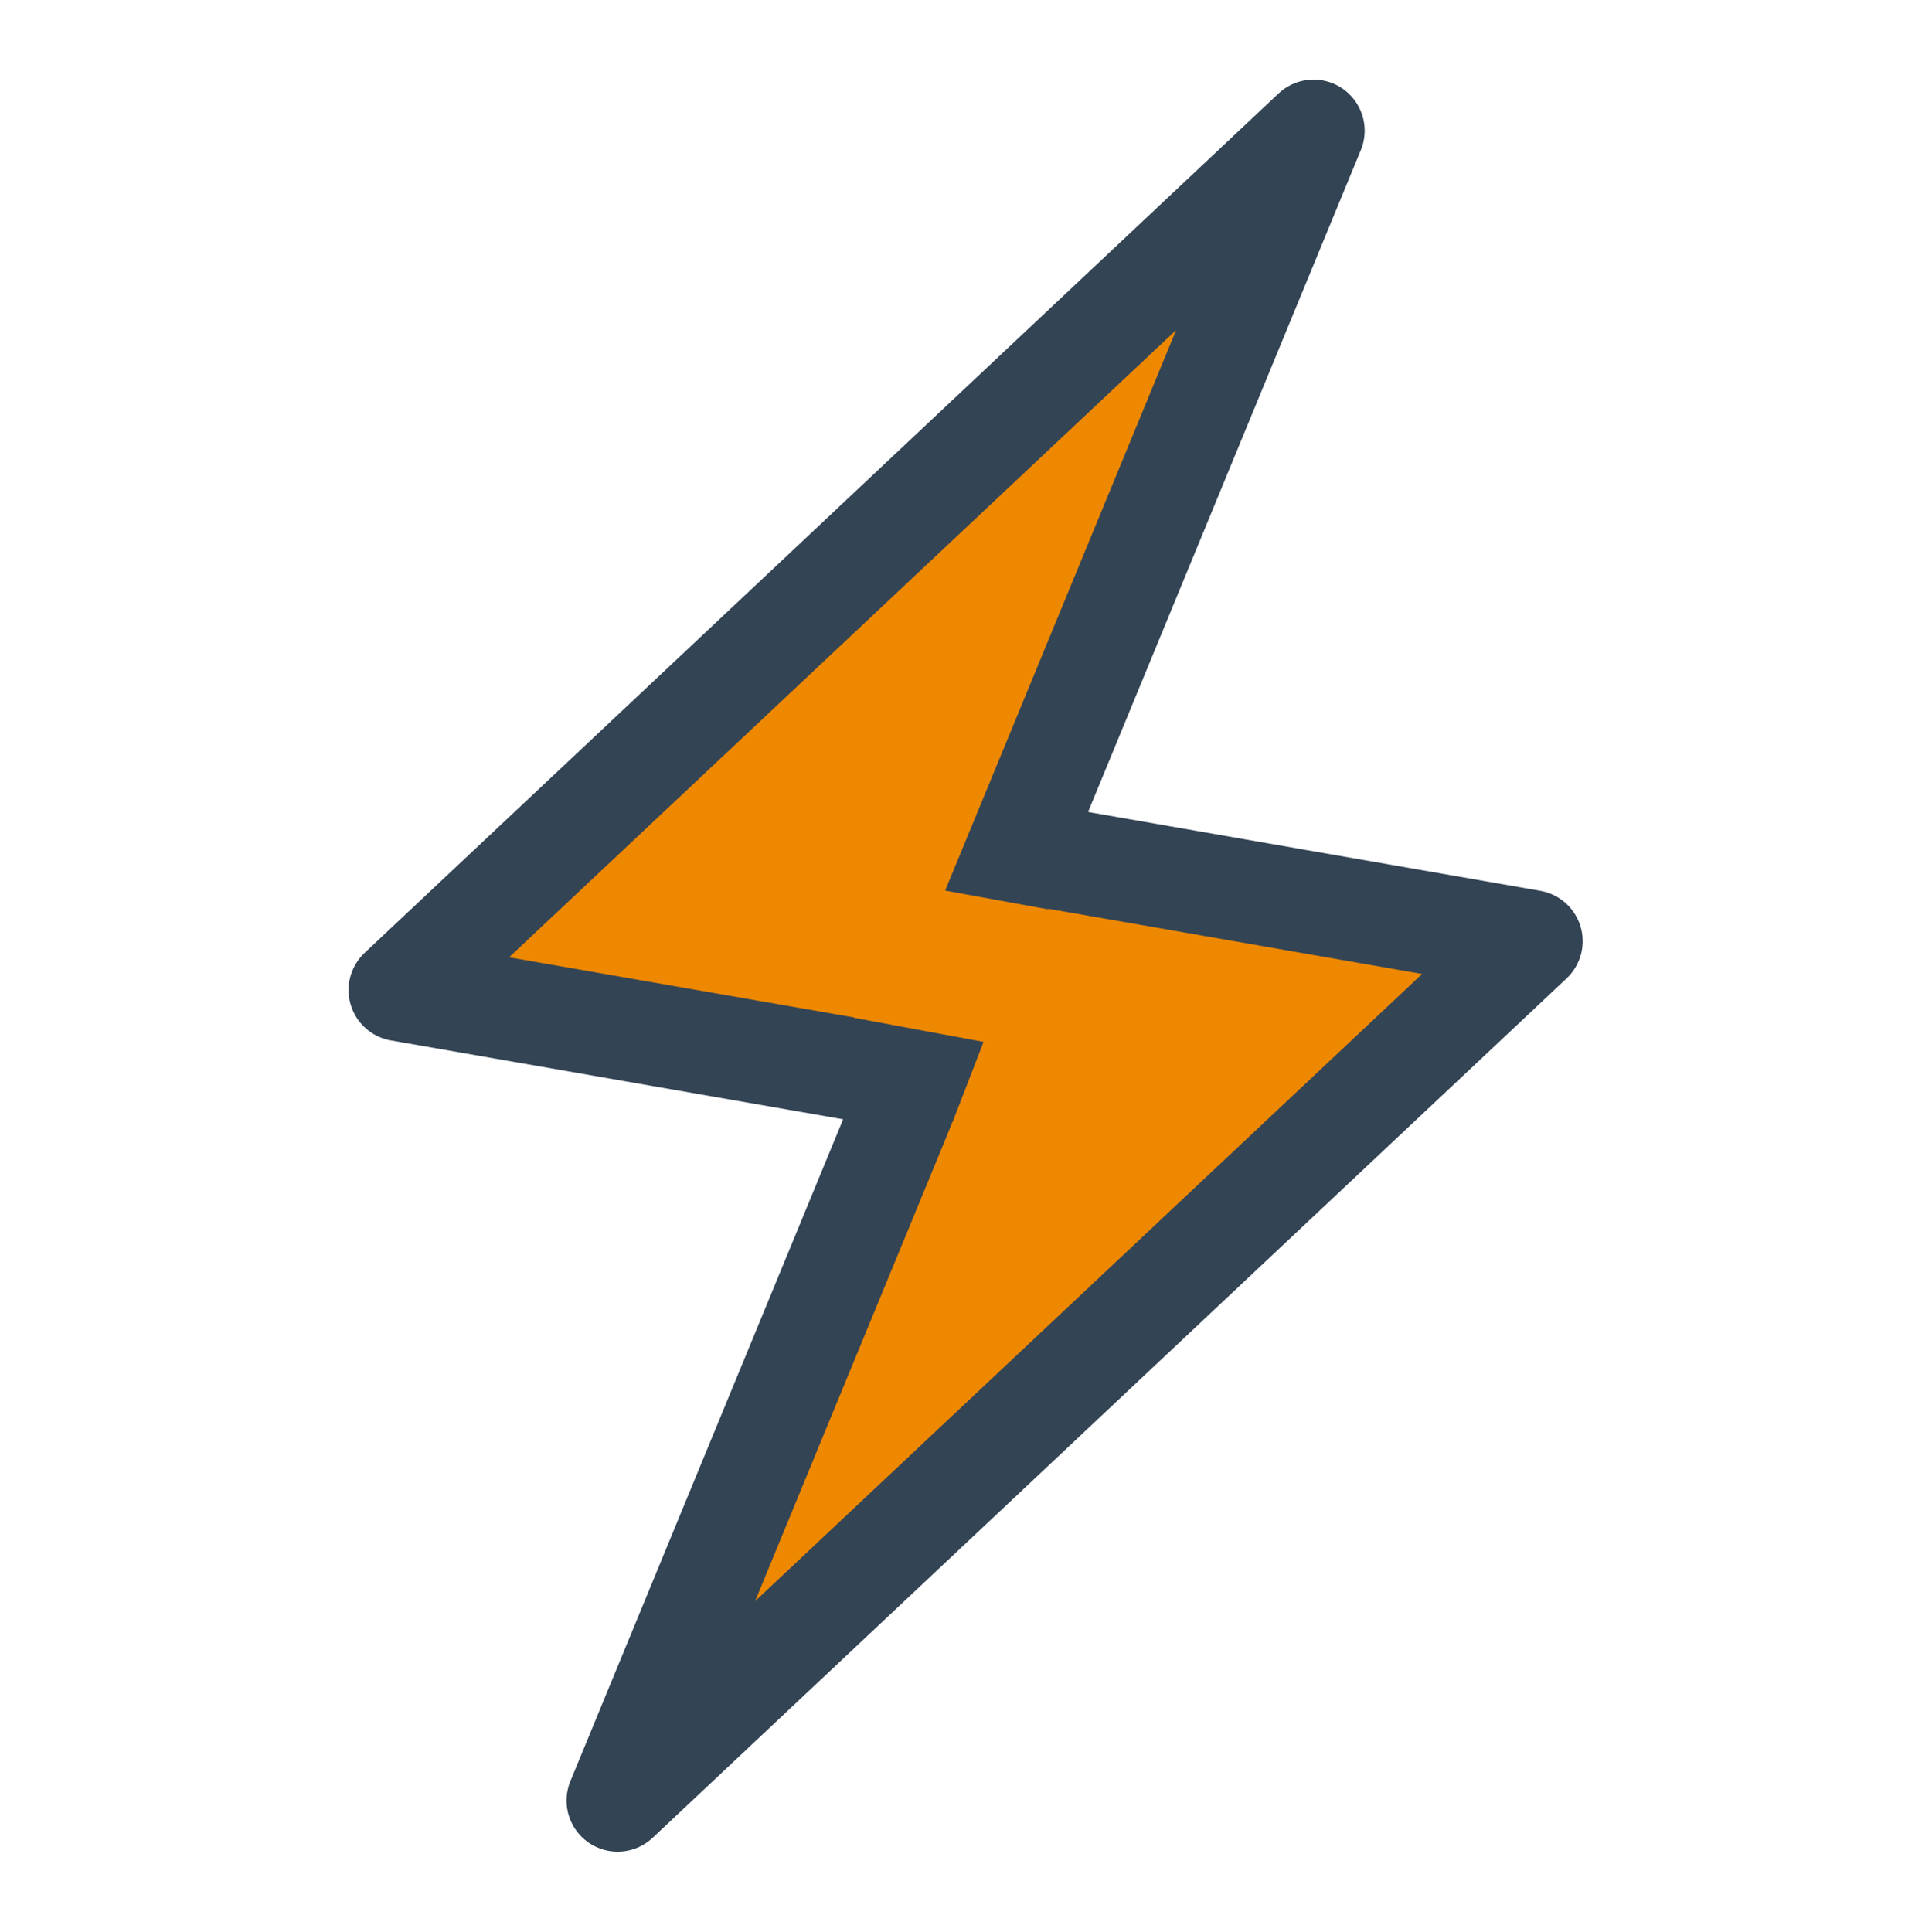
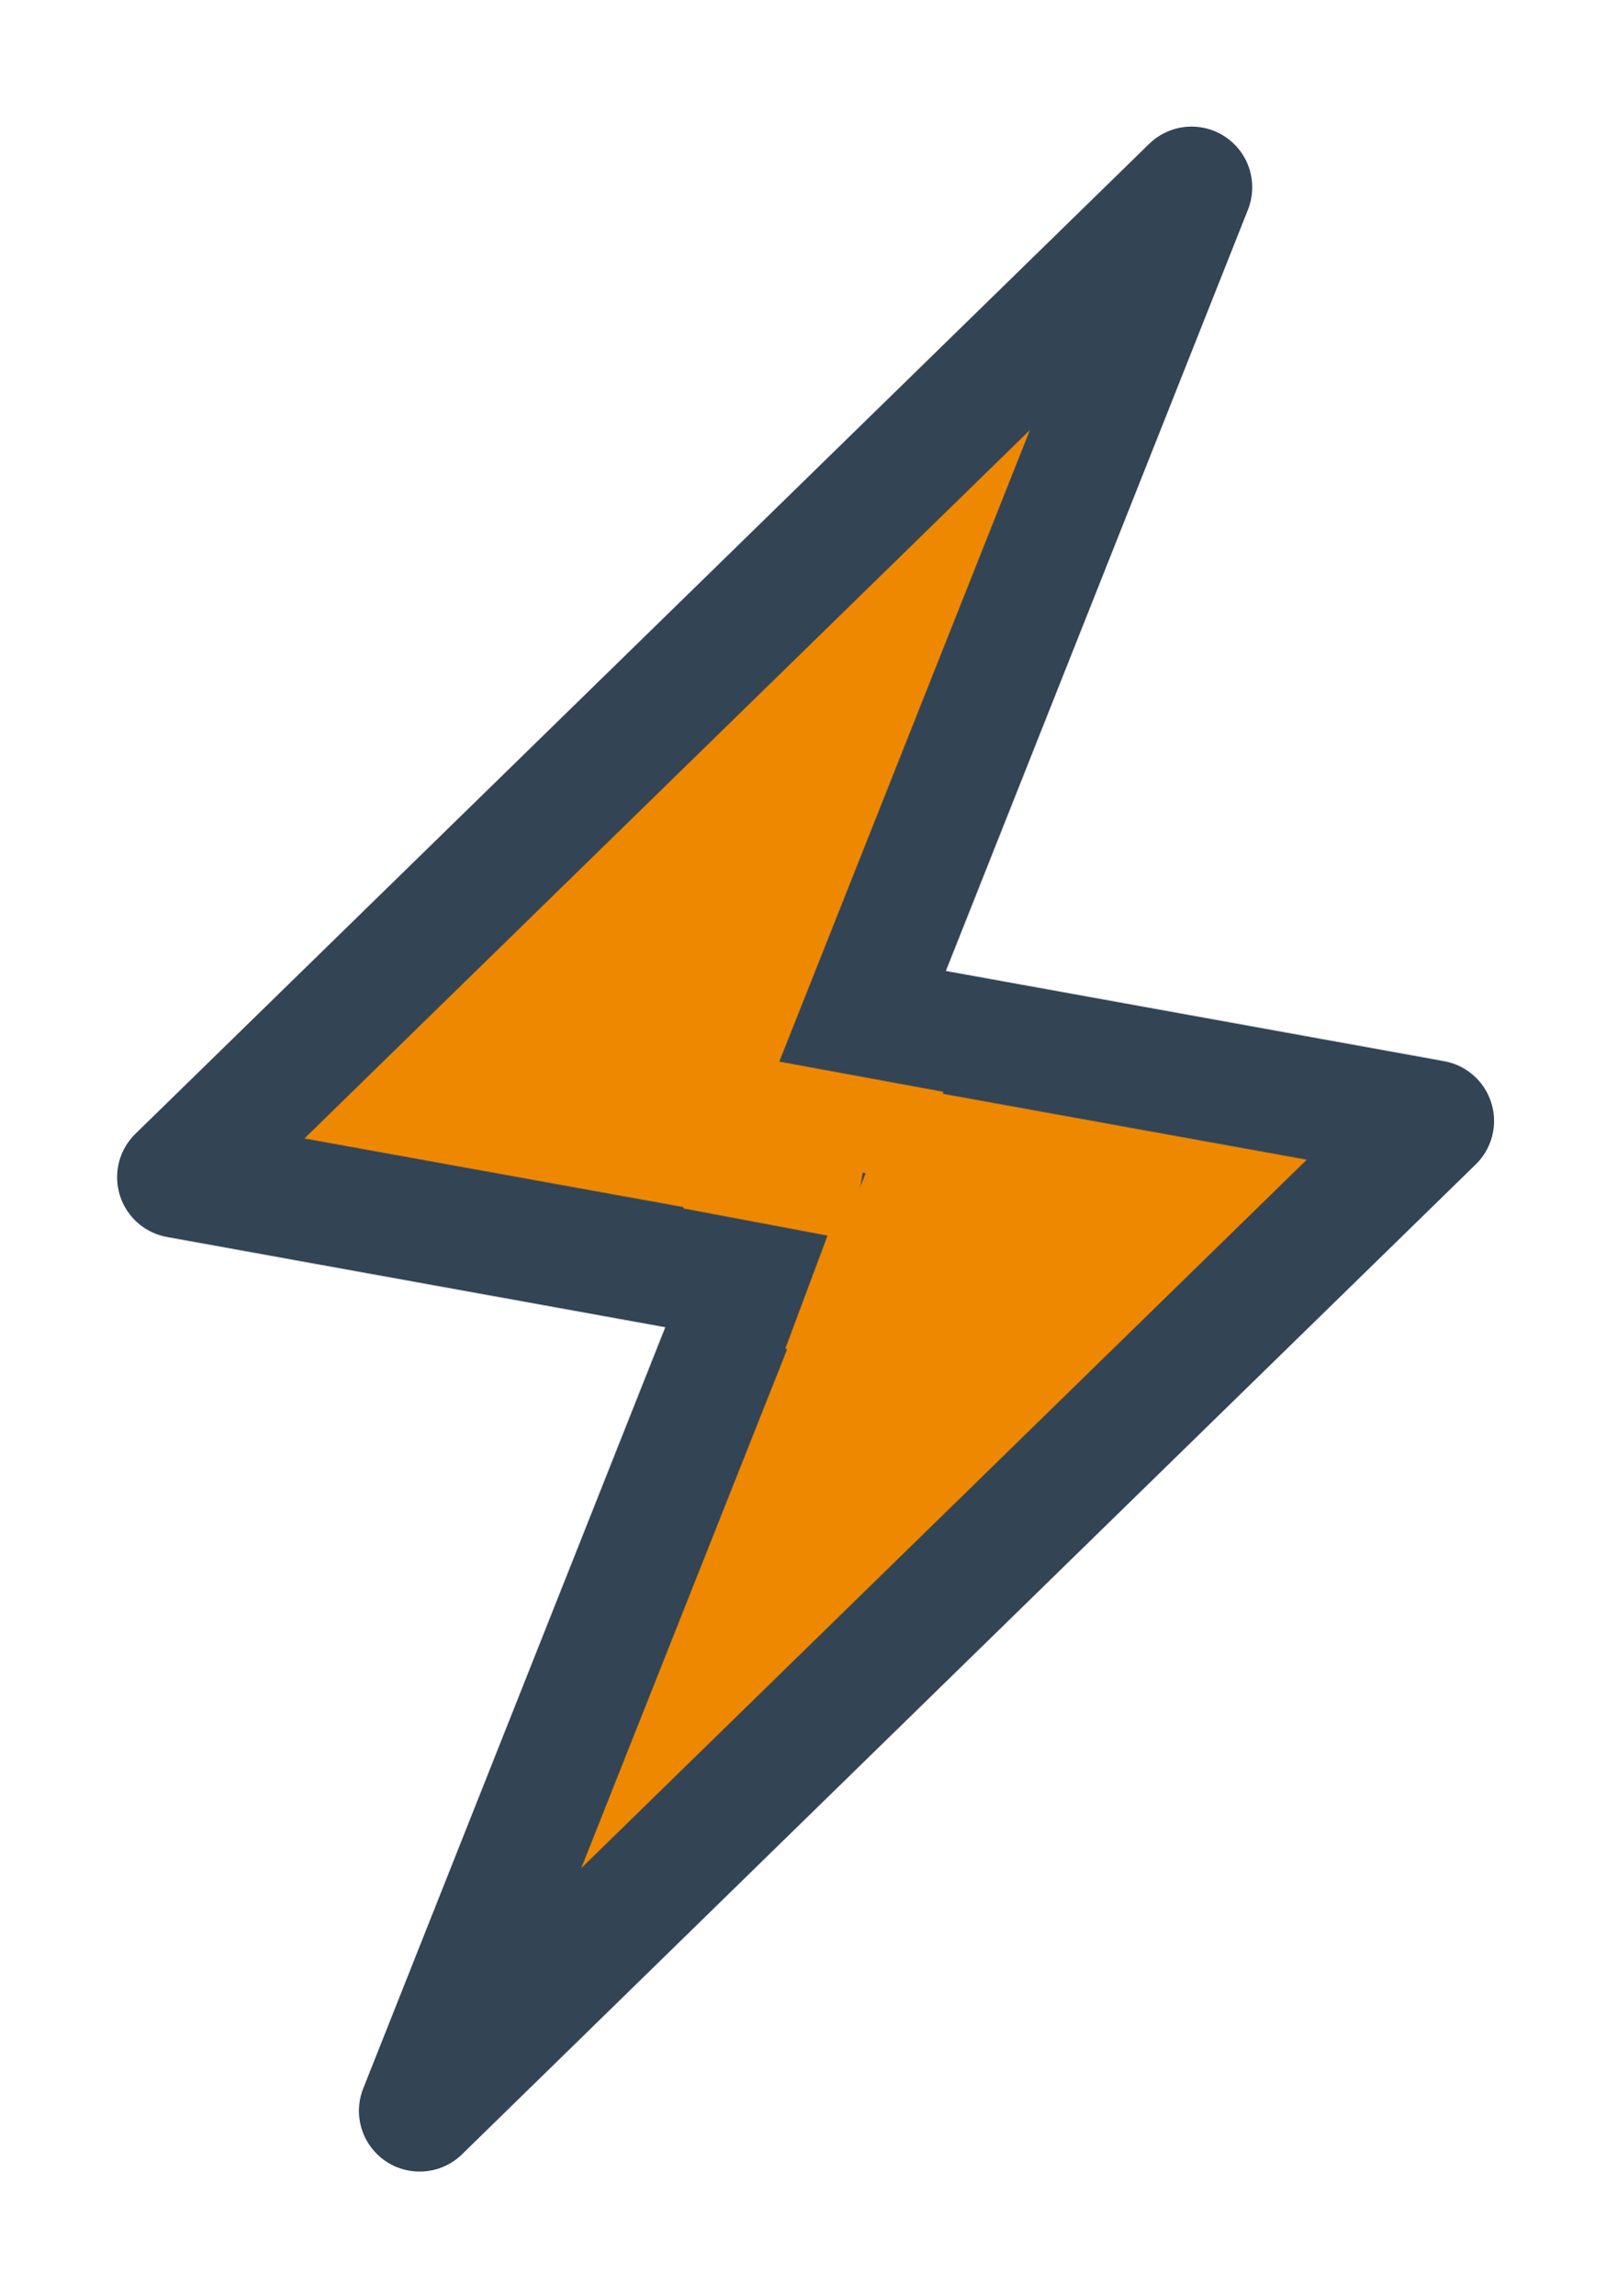
- <svg xmlns="http://www.w3.org/2000/svg" version="1.1" viewBox="0.0 0.0 75.591 75.591" fill="none" stroke="none" stroke-linecap="square" stroke-miterlimit="10">
+ <svg xmlns="http://www.w3.org/2000/svg" version="1.1" viewBox="0.0 0.0 52.913 75.591" fill="none" stroke="none" stroke-linecap="square" stroke-miterlimit="10">
  <clipPath id="p.0">
-     <path d="m0 0l75.591 0l0 75.591l-75.591 0l0 -75.591z" clip-rule="nonzero" />
+     <path d="m0 0l52.913 0l0 75.591l-52.913 0l0 -75.591z" clip-rule="nonzero" />
  </clipPath>
  <g clip-path="url(#p.0)">
-     <path fill="#000000" fill-opacity="0.0" d="m0 0l75.591 0l0 75.591l-75.591 0z" fill-rule="evenodd" />
-     <path fill="#ee8800" d="m39.506 33.275l-15.331 37.202l35.773 -33.638z" fill-rule="evenodd" />
-     <path stroke="#334455" stroke-width="4.0" stroke-linejoin="round" stroke-linecap="butt" d="m39.506 33.275l-15.331 37.202l35.773 -33.638z" fill-rule="evenodd" />
-     <path fill="#ee8800" d="m36.084 42.317l15.331 -37.202l-35.773 33.638z" fill-rule="evenodd" />
-     <path stroke="#334455" stroke-width="4.0" stroke-linejoin="round" stroke-linecap="butt" d="m36.084 42.317l15.331 -37.202l-35.773 33.638z" fill-rule="evenodd" />
-     <path fill="#ee8800" d="m39.014 39.443l5.606 2.173l-1.984 5.134l-5.606 -2.173z" fill-rule="evenodd" />
-     <path fill="#ee8800" d="m34.437 34.421l5.921 1.102l-1.008 5.417l-5.921 -1.102z" fill-rule="evenodd" />
-     <path fill="#ee8800" d="m36.727 34.811l5.89 1.071l-0.567 3.181l-5.89 -1.071z" fill-rule="evenodd" />
+     <path fill="#000000" fill-opacity="0.0" d="m0 0l52.913 0l0 75.591l-52.913 0z" fill-rule="evenodd" />
+     <path fill="#ee8800" d="m28.14 33.464l-14.315 36.06l33.401 -32.605z" fill-rule="evenodd" />
+     <path stroke="#334455" stroke-width="4.0" stroke-linejoin="round" stroke-linecap="butt" d="m28.14 33.464l-14.315 36.06l33.401 -32.605z" fill-rule="evenodd" />
+     <path fill="#ee8800" d="m24.944 42.229l14.315 -36.06l-33.401 32.605z" fill-rule="evenodd" />
+     <path stroke="#334455" stroke-width="4.0" stroke-linejoin="round" stroke-linecap="butt" d="m24.944 42.229l14.315 -36.06l-33.401 32.605z" fill-rule="evenodd" />
+     <path fill="#ee8800" d="m27.734 39.44l5.228 2.11l-1.858 4.976l-5.228 -2.11z" fill-rule="evenodd" />
+     <path fill="#ee8800" d="m23.46 34.573l5.512 1.039l-0.945 5.228l-5.512 -1.039z" fill-rule="evenodd" />
+     <path fill="#ee8800" d="m25.597 34.951l5.48 1.008l-0.535 3.055l-5.48 -1.008z" fill-rule="evenodd" />
  </g>
</svg>
